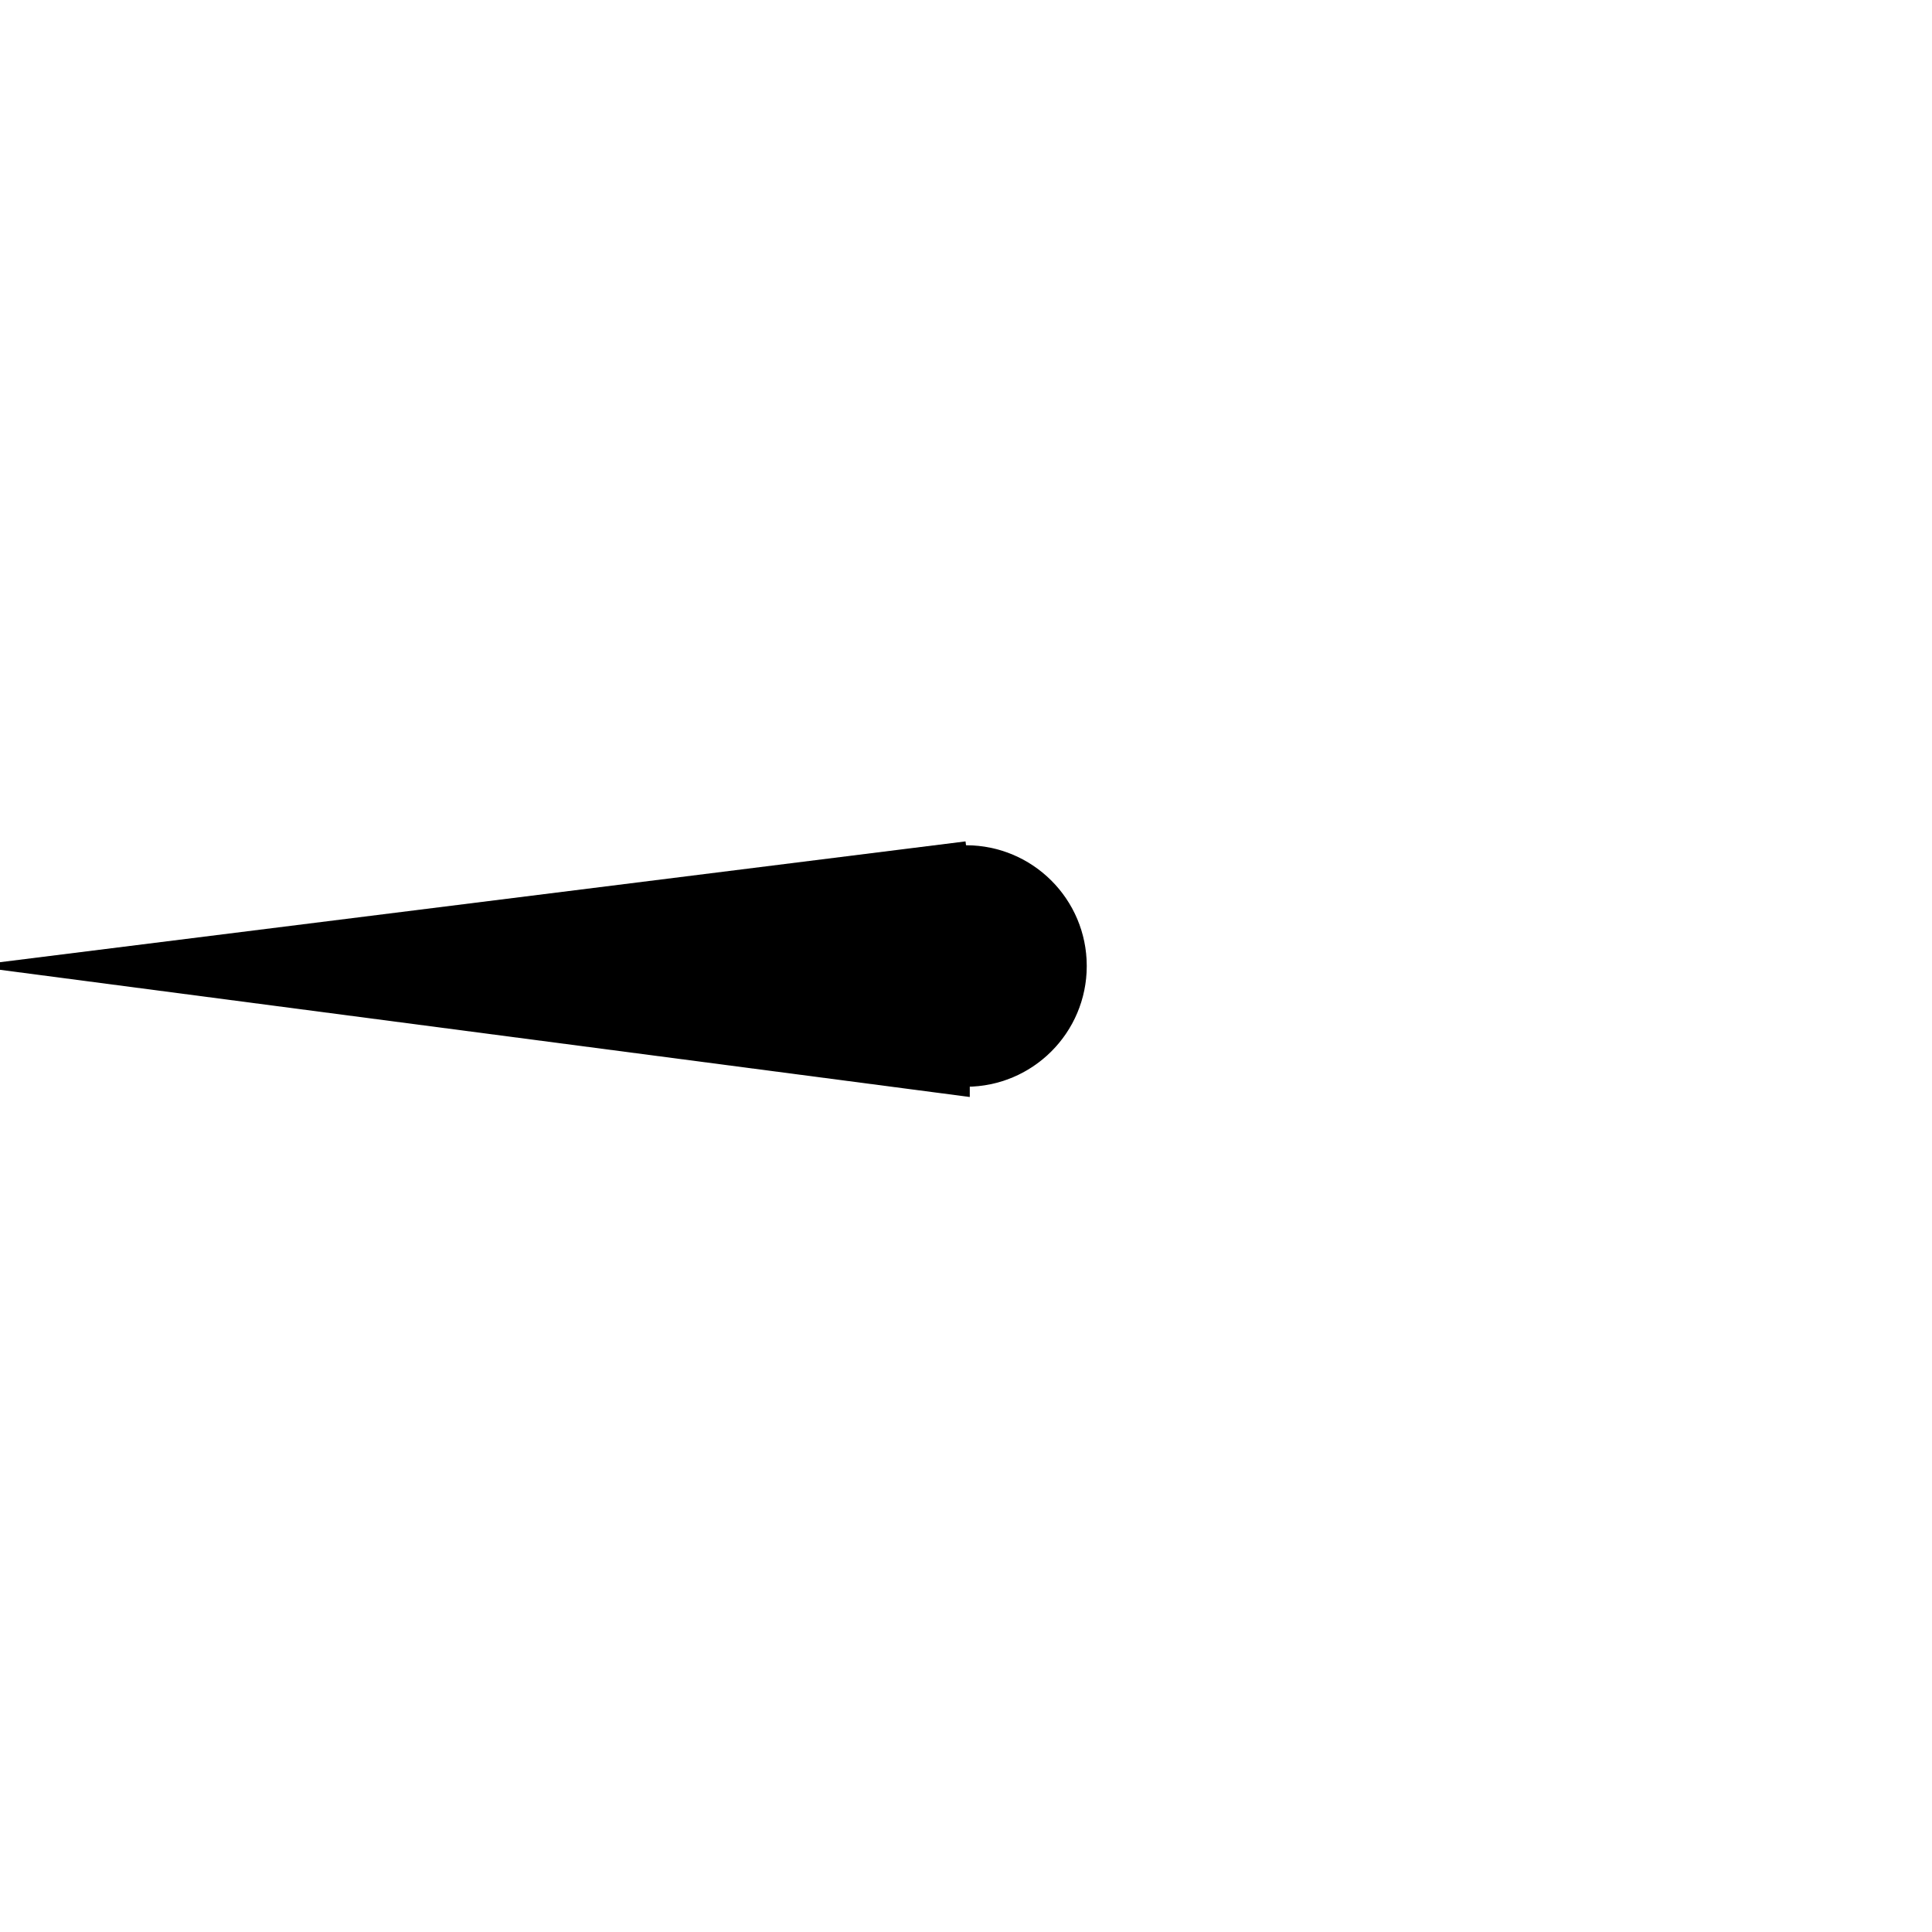
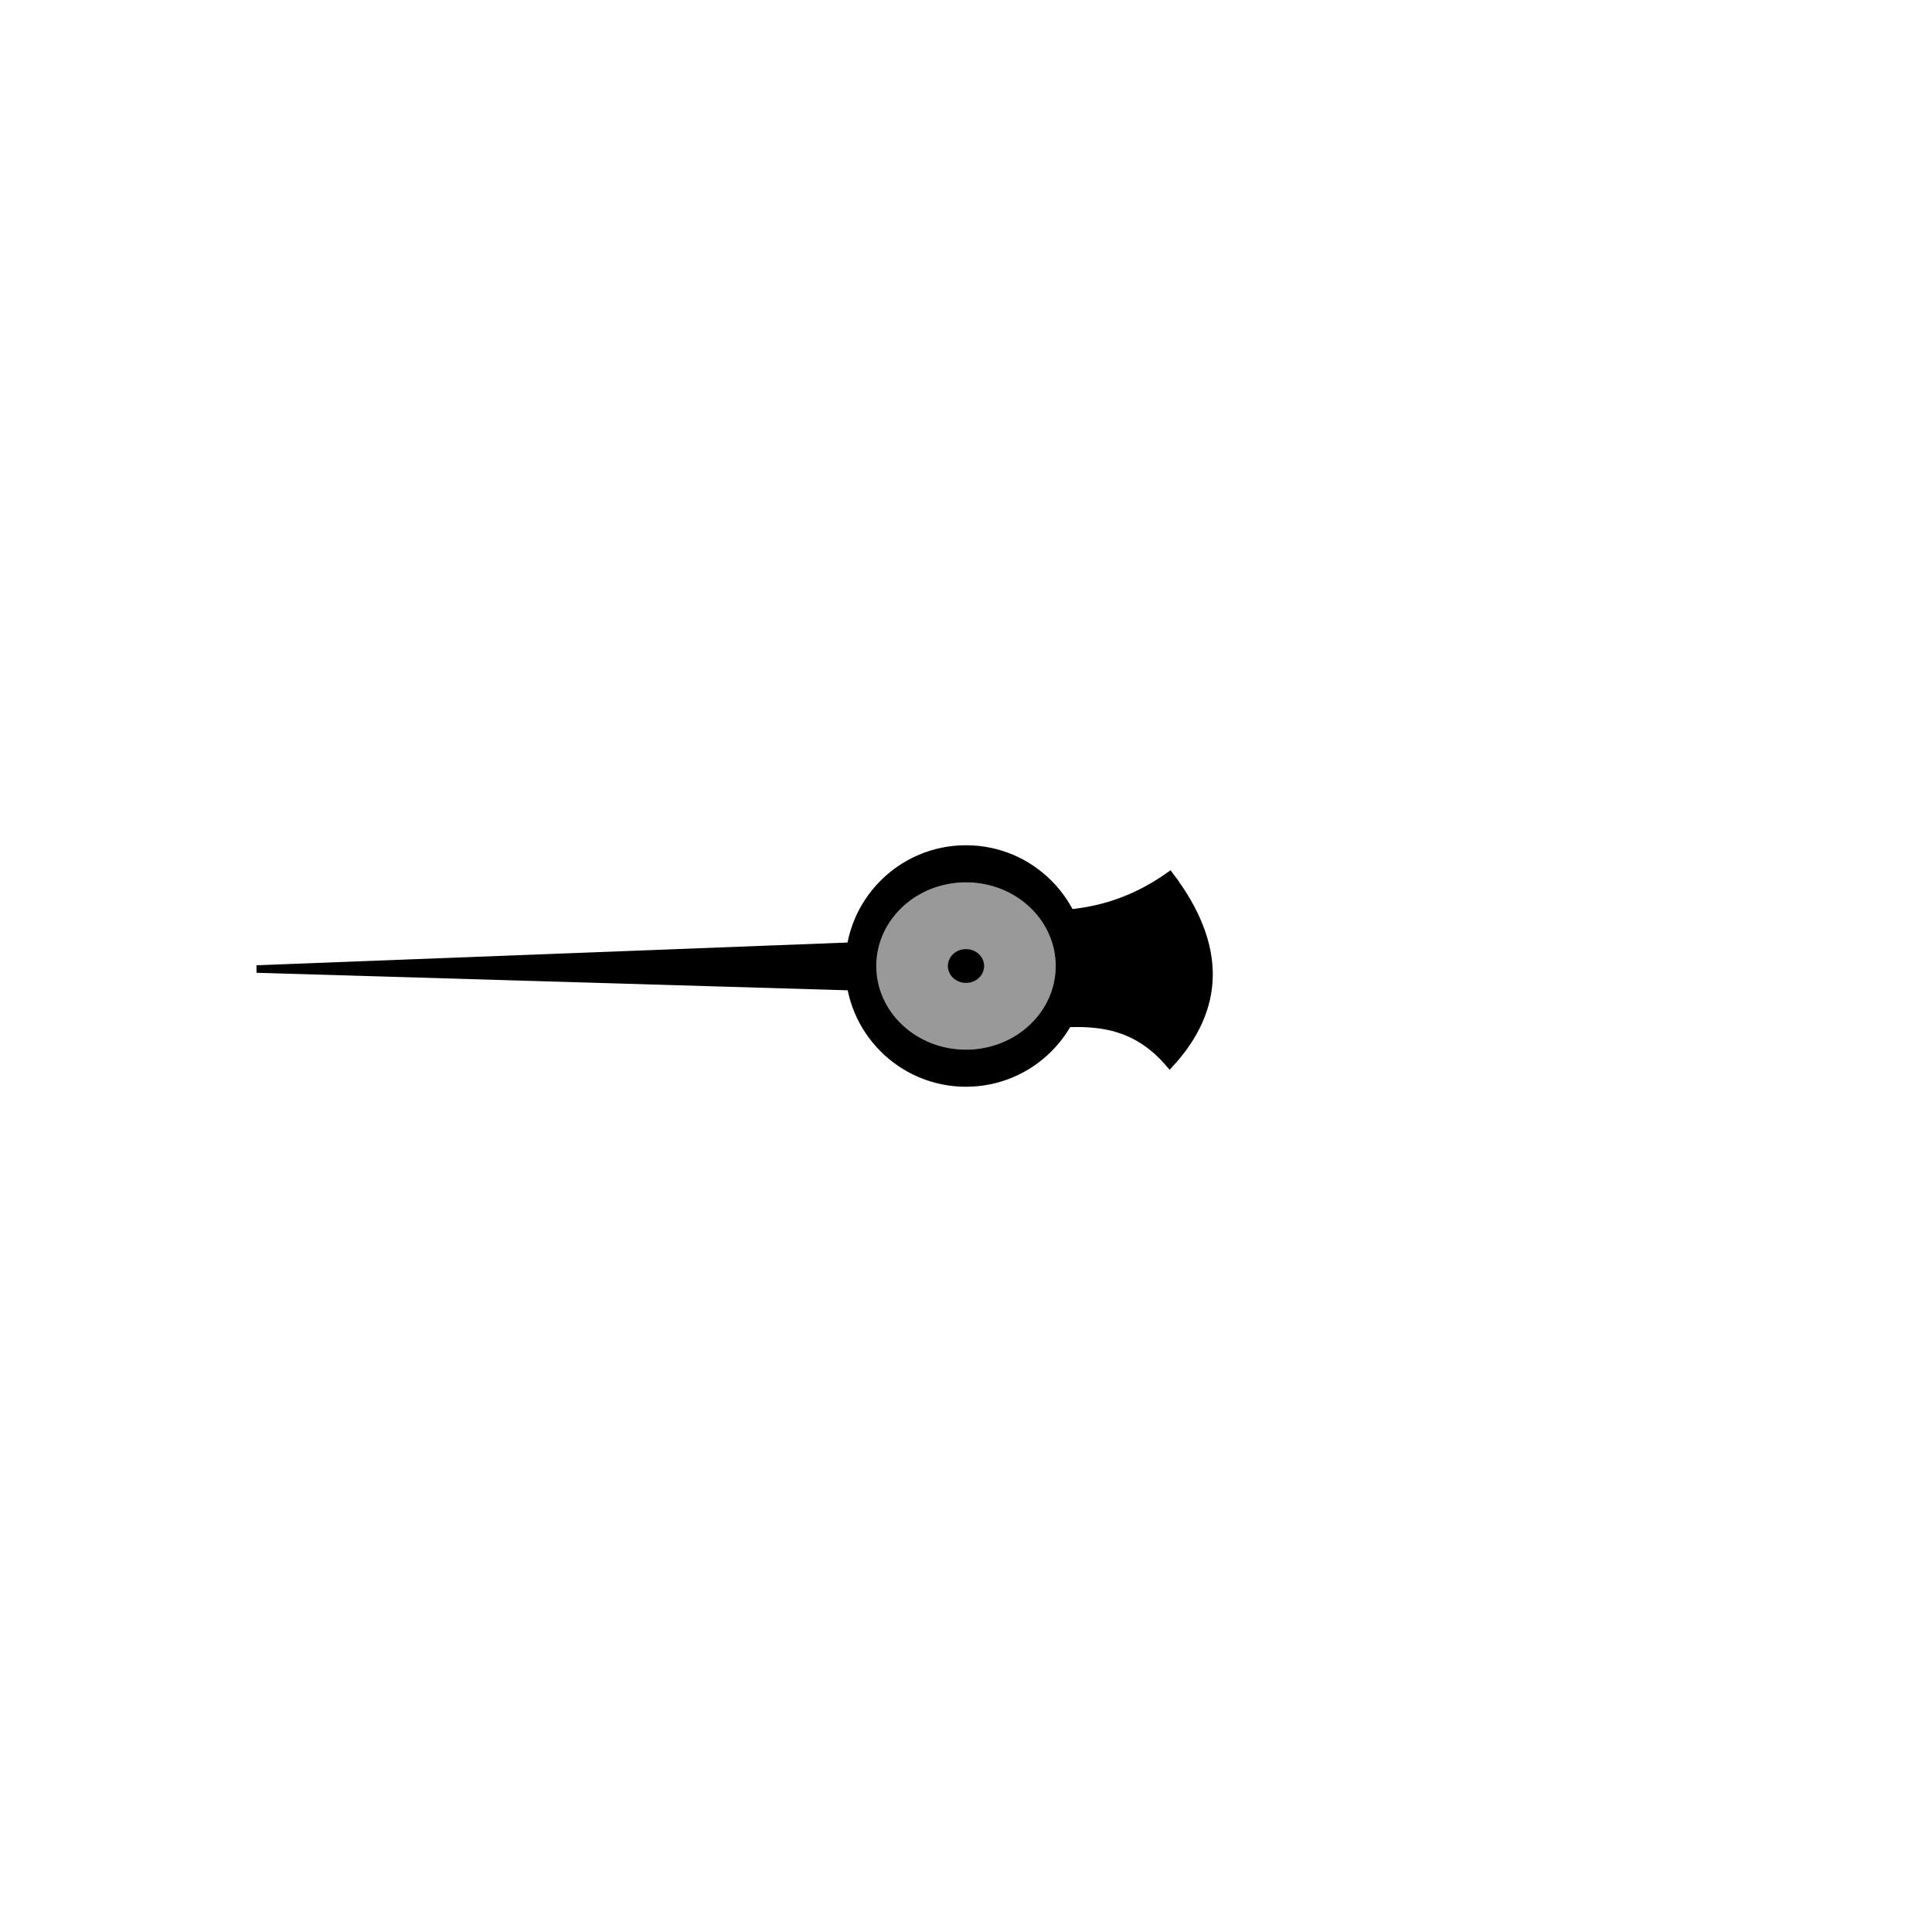
<svg xmlns="http://www.w3.org/2000/svg" width="256" height="256" viewBox="0 0 256 256" id="svg4150" version="1.1">
  <defs id="defs4152" />
  <g id="layer1" transform="translate(0,-796.3622)">
    <ellipse style="fill:#000000;fill-opacity:1;stroke:#000000;stroke-width:0.146;stroke-linecap:butt;stroke-linejoin:miter;stroke-miterlimit:4;stroke-dasharray:none;stroke-dashoffset:0;stroke-opacity:1" id="path4700" cx="128" cy="924.362" rx="15.927" ry="15.927" />
-     <path style="fill:#000000;fill-rule:evenodd;stroke:#000000;stroke-width:1px;stroke-linecap:butt;stroke-linejoin:miter;stroke-opacity:1" d="M 128,908.347 0,924.362 128,941.15 128,908.747" id="path4708" />
+     <path style="fill:#000000;fill-rule:evenodd;stroke:#000000;stroke-width:1px;stroke-linecap:butt;stroke-linejoin:miter;stroke-opacity:1" d="M 128,921.148 34.004,924.762 128,927.549" id="path4708" />
+     <path style="fill:#000000;fill-rule:evenodd;stroke:#000000;stroke-width:1px;stroke-linecap:butt;stroke-linejoin:miter;stroke-opacity:1" d="m 135,917.362 c 6.667,0.551 13.333,-0.247 20,-5 7.149,9.433 6.716,17.7 0,25 -6.019,-7.067 -12.927,-5.3 -20,-5" id="path5925" />
+     <ellipse ry="11.146" rx="11.947" cy="924.362" cx="128" id="ellipse5910" style="fill:#999999;fill-opacity:1;stroke:#000000;stroke-width:0.106;stroke-linecap:butt;stroke-linejoin:miter;stroke-miterlimit:4;stroke-dasharray:none;stroke-dashoffset:0;stroke-opacity:1" />
+     <ellipse style="fill:#000000;fill-opacity:1;stroke:#000000;stroke-width:0.021;stroke-linecap:butt;stroke-linejoin:miter;stroke-miterlimit:4;stroke-dasharray:none;stroke-dashoffset:0;stroke-opacity:1" id="ellipse5921" cx="128" cy="924.362" rx="2.389" ry="2.229" />
  </g>
</svg>
